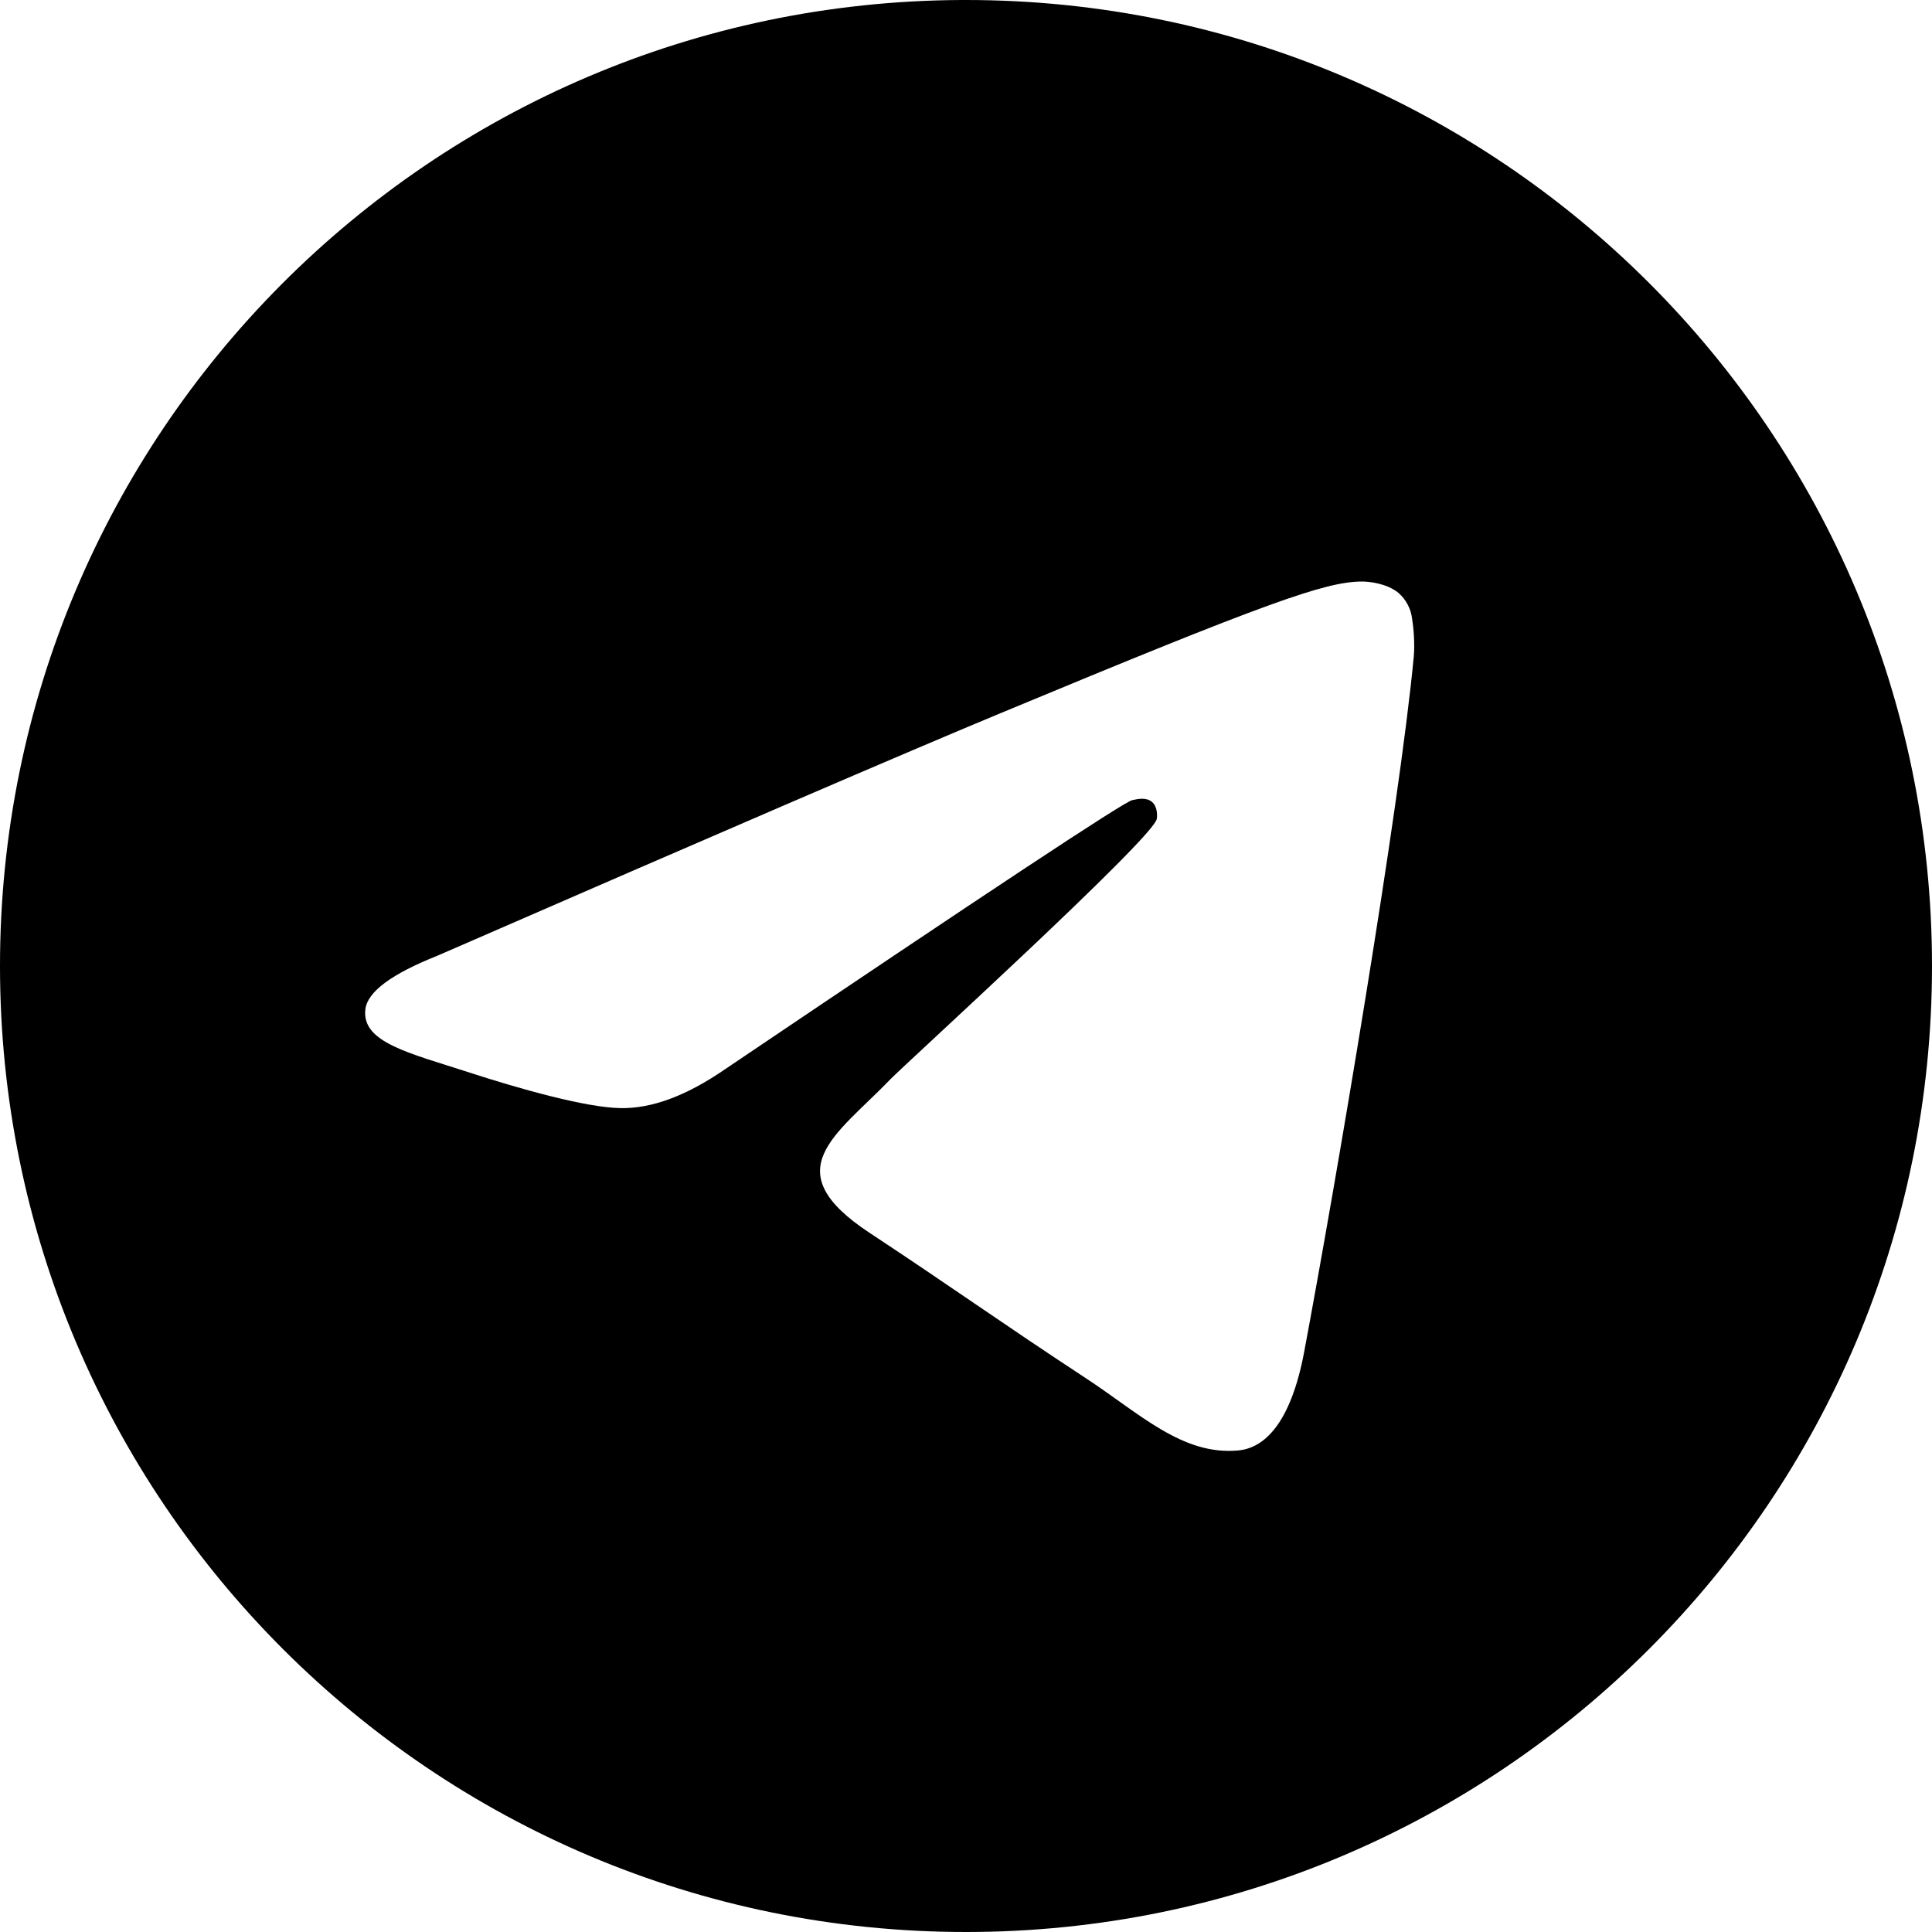
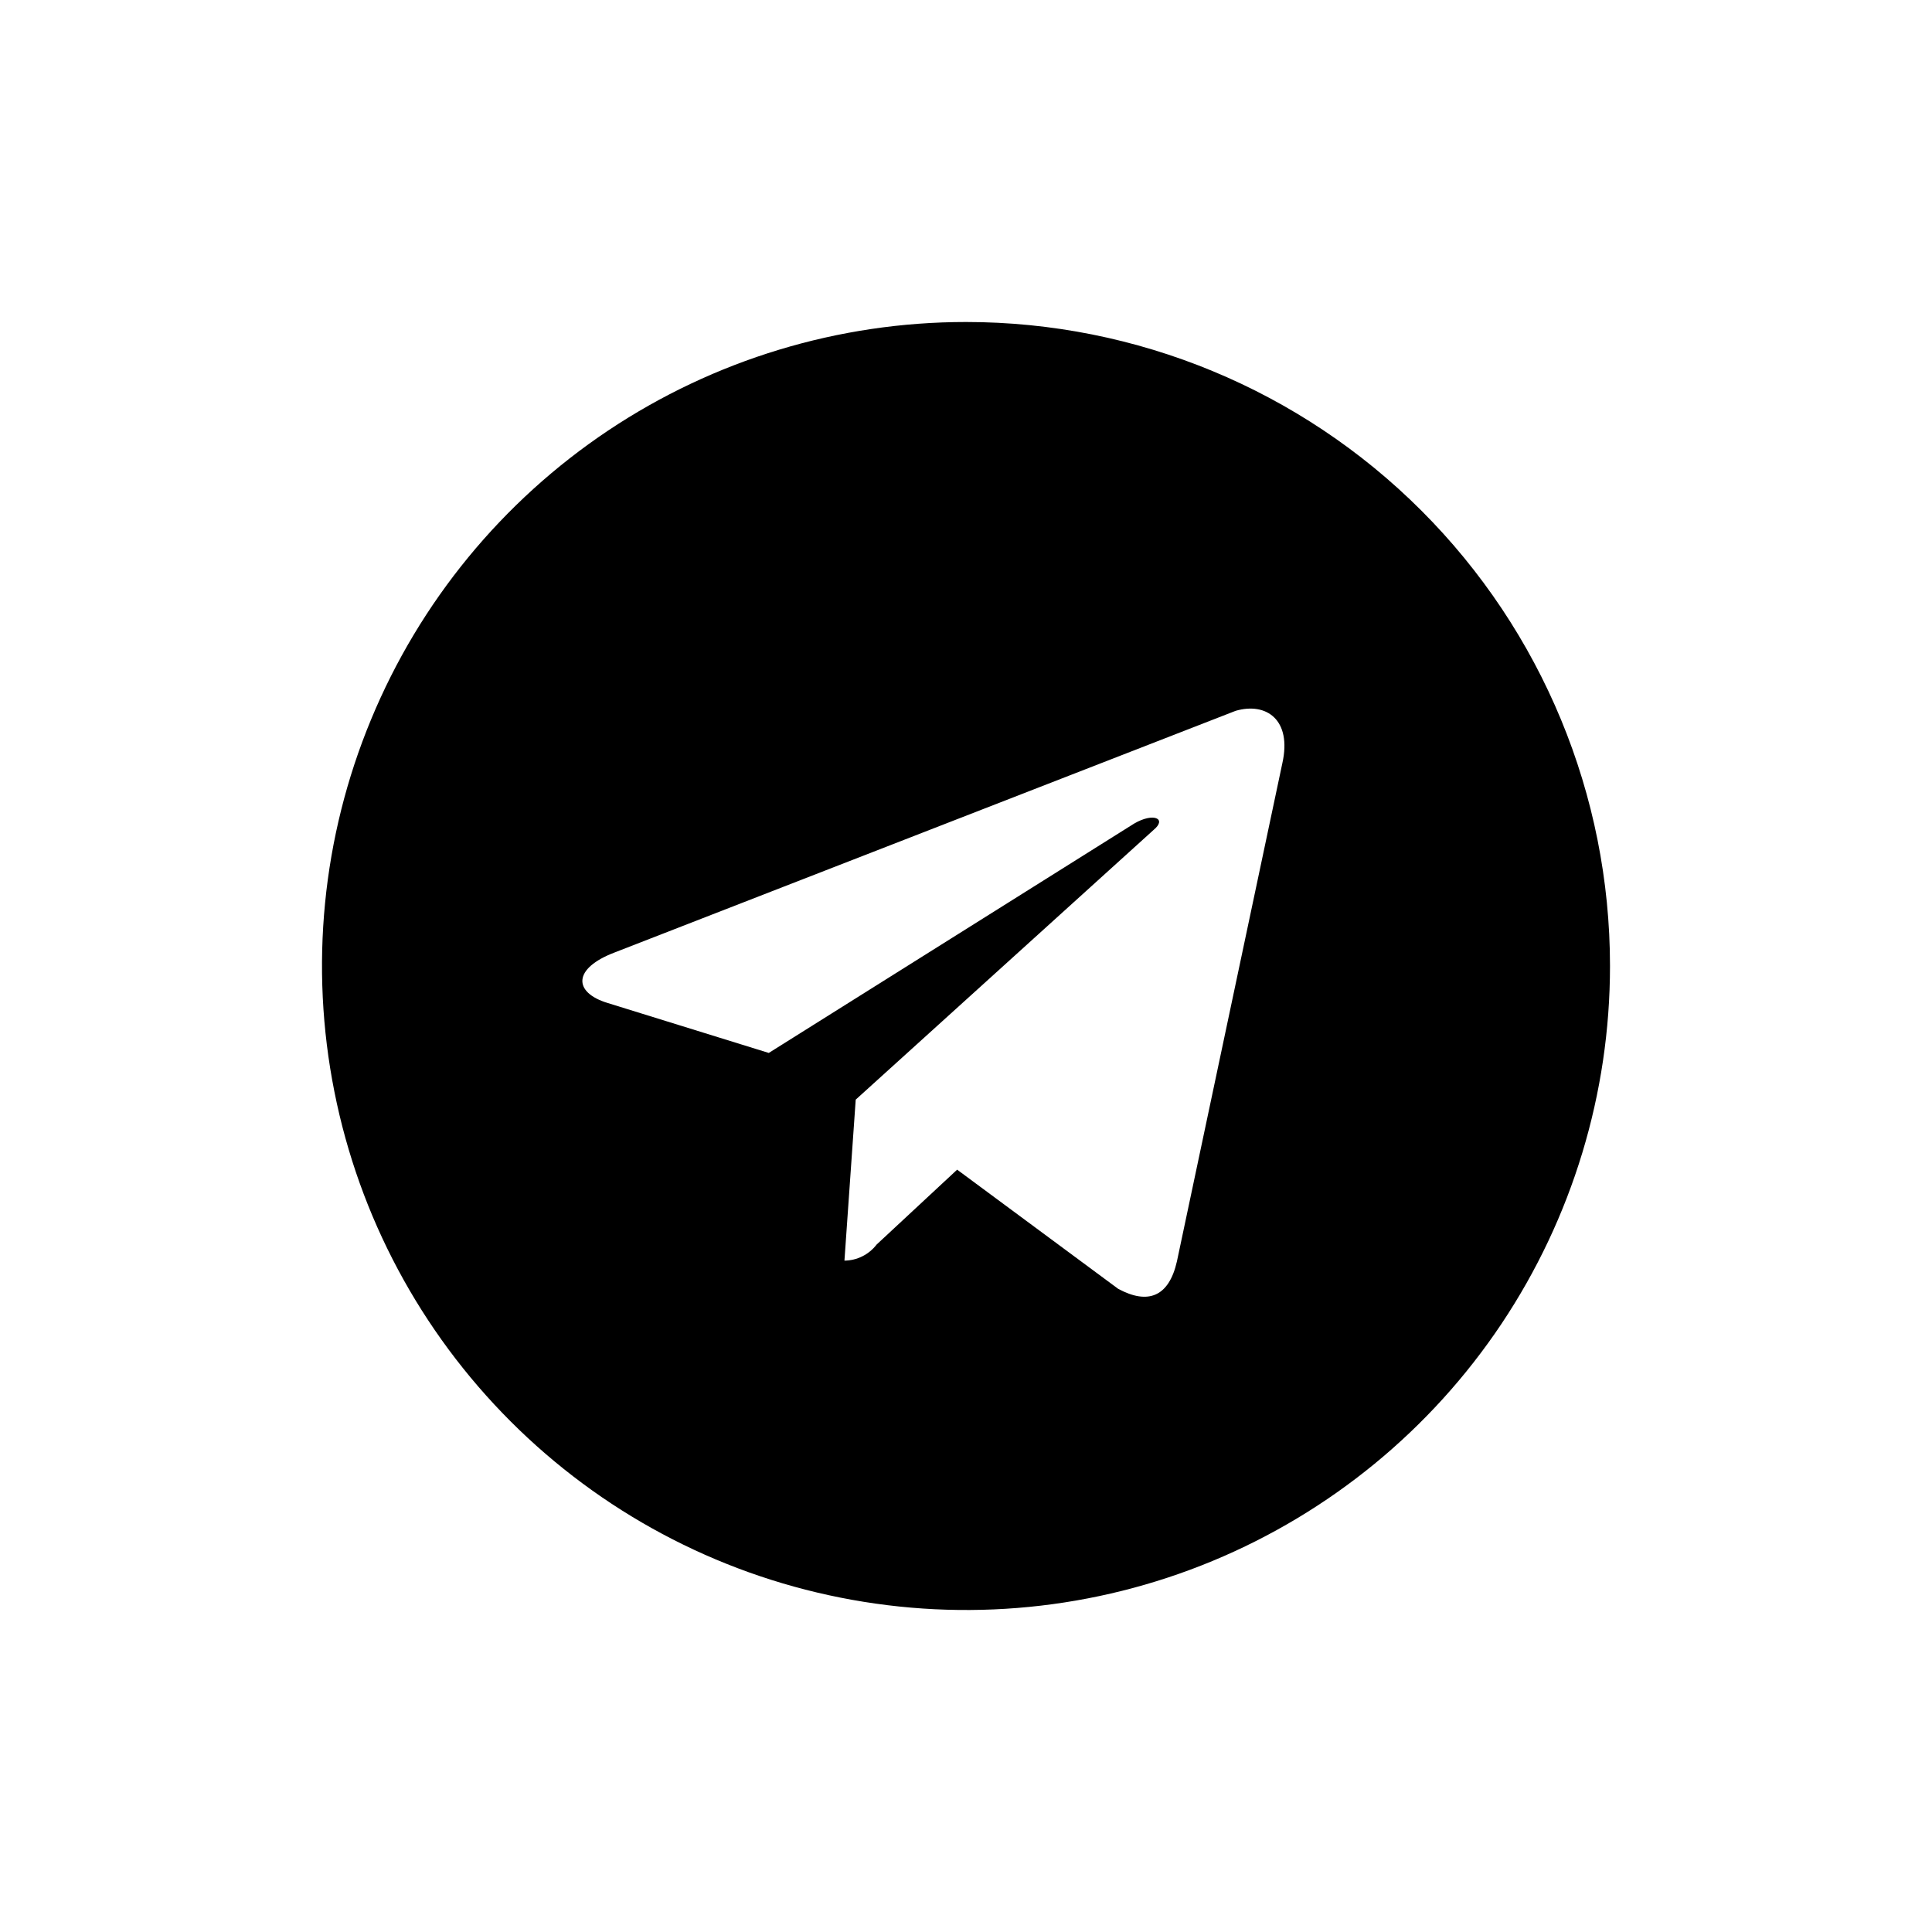
- <svg xmlns="http://www.w3.org/2000/svg" role="img" viewBox="0 0 24 24">
-   <path d="M11.944 0A12 12 0 0 0 0 12a12 12 0 0 0 12 12 12 12 0 0 0 12-12A12 12 0 0 0 12 0a12 12 0 0 0-.056 0zm4.962 7.224c.1-.002.321.023.465.14a.506.506 0 0 1 .171.325c.016.093.036.306.02.472-.18 1.898-.962 6.502-1.36 8.627-.168.9-.499 1.201-.82 1.23-.696.065-1.225-.46-1.9-.902-1.056-.693-1.653-1.124-2.678-1.8-1.185-.78-.417-1.21.258-1.91.177-.184 3.247-2.977 3.307-3.23.007-.032.014-.15-.056-.212s-.174-.041-.249-.024c-.106.024-1.793 1.14-5.061 3.345-.48.33-.913.49-1.302.48-.428-.008-1.252-.241-1.865-.44-.752-.245-1.349-.374-1.297-.789.027-.216.325-.437.893-.663 3.498-1.524 5.83-2.529 6.998-3.014 3.332-1.386 4.025-1.627 4.476-1.635z" />
+ <svg xmlns="http://www.w3.org/2000/svg" width="800px" height="800px" viewBox="0 0 24 24" fill="none">
+   <path d="M12 4C10.418 4 8.871 4.469 7.555 5.348C6.24 6.227 5.214 7.477 4.609 8.939C4.003 10.4 3.845 12.009 4.154 13.561C4.462 15.113 5.224 16.538 6.343 17.657C7.462 18.776 8.887 19.538 10.439 19.846C11.991 20.155 13.6 19.997 15.062 19.391C16.523 18.785 17.773 17.76 18.652 16.445C19.531 15.129 20 13.582 20 12C20 9.878 19.157 7.843 17.657 6.343C16.157 4.843 14.122 4 12 4ZM15.93 9.48L14.62 15.67C14.52 16.11 14.26 16.21 13.89 16.01L11.89 14.53L10.89 15.46C10.843 15.521 10.782 15.572 10.713 15.606C10.644 15.641 10.568 15.659 10.49 15.66L10.63 13.66L14.33 10.31C14.5 10.17 14.33 10.09 14.09 10.23L9.55 13.08L7.55 12.46C7.12 12.33 7.11 12.03 7.64 11.83L15.35 8.83C15.73 8.72 16.05 8.94 15.93 9.48Z" fill="#000000" />
</svg>
